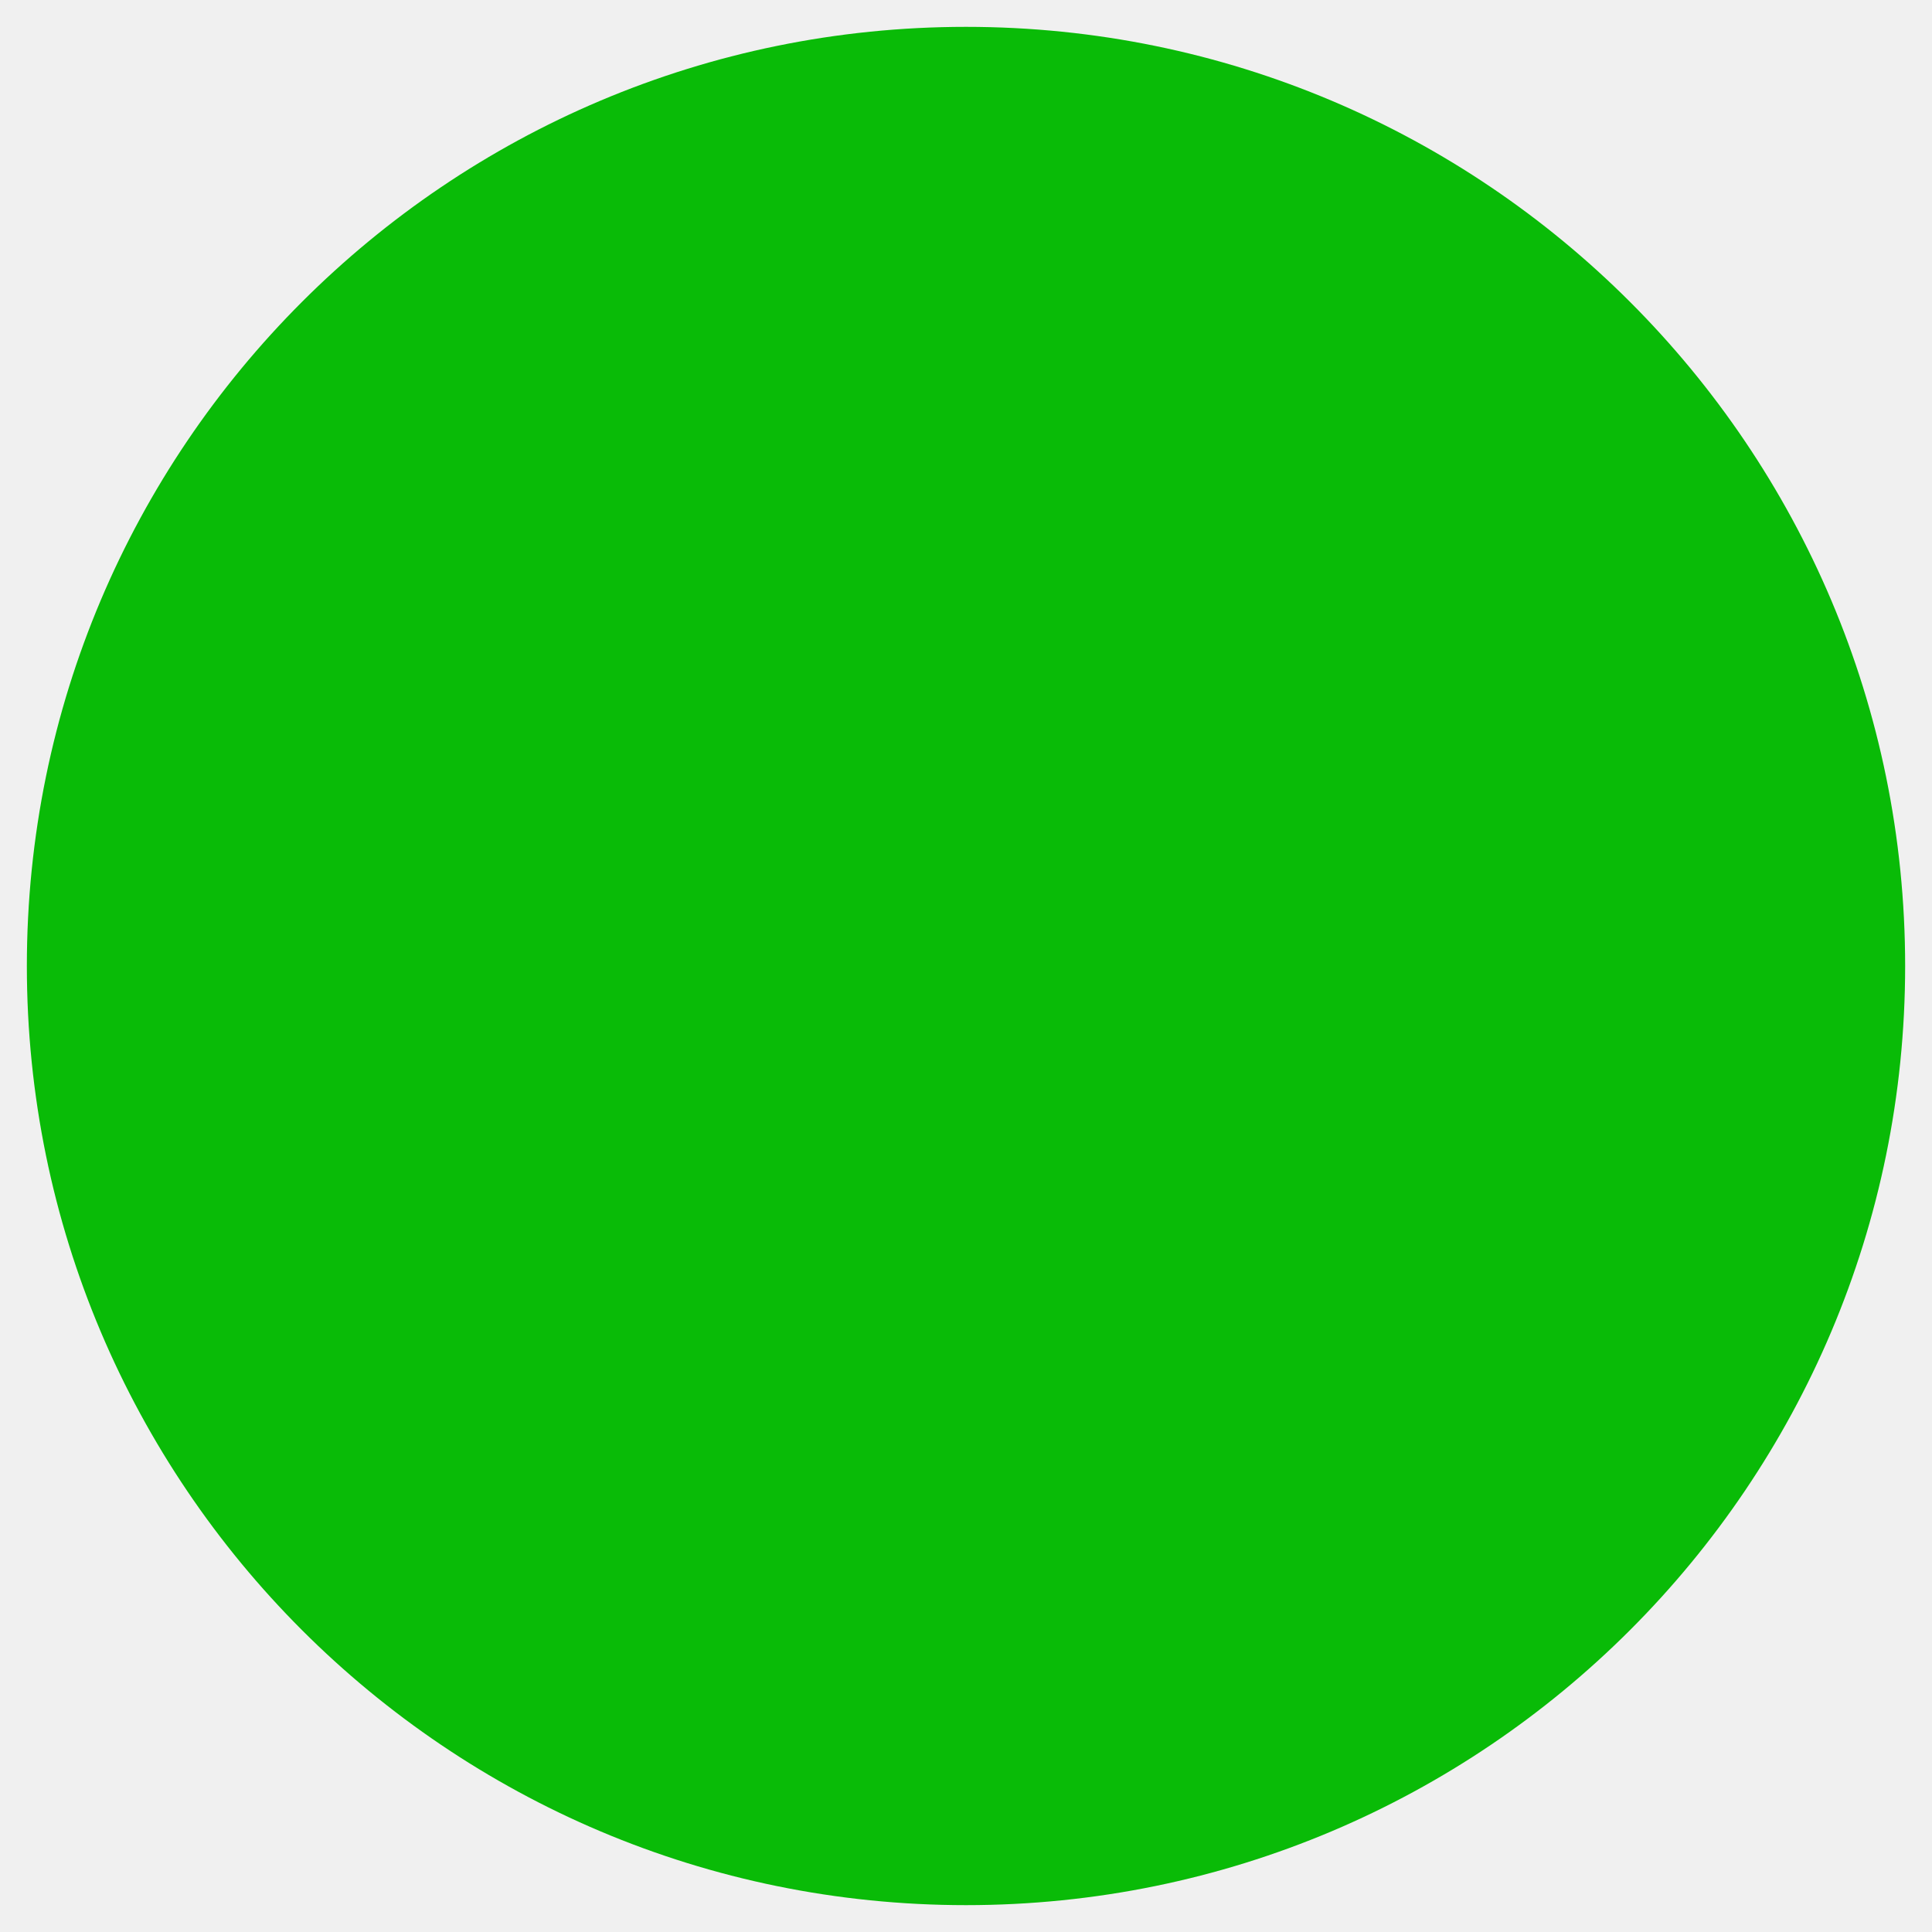
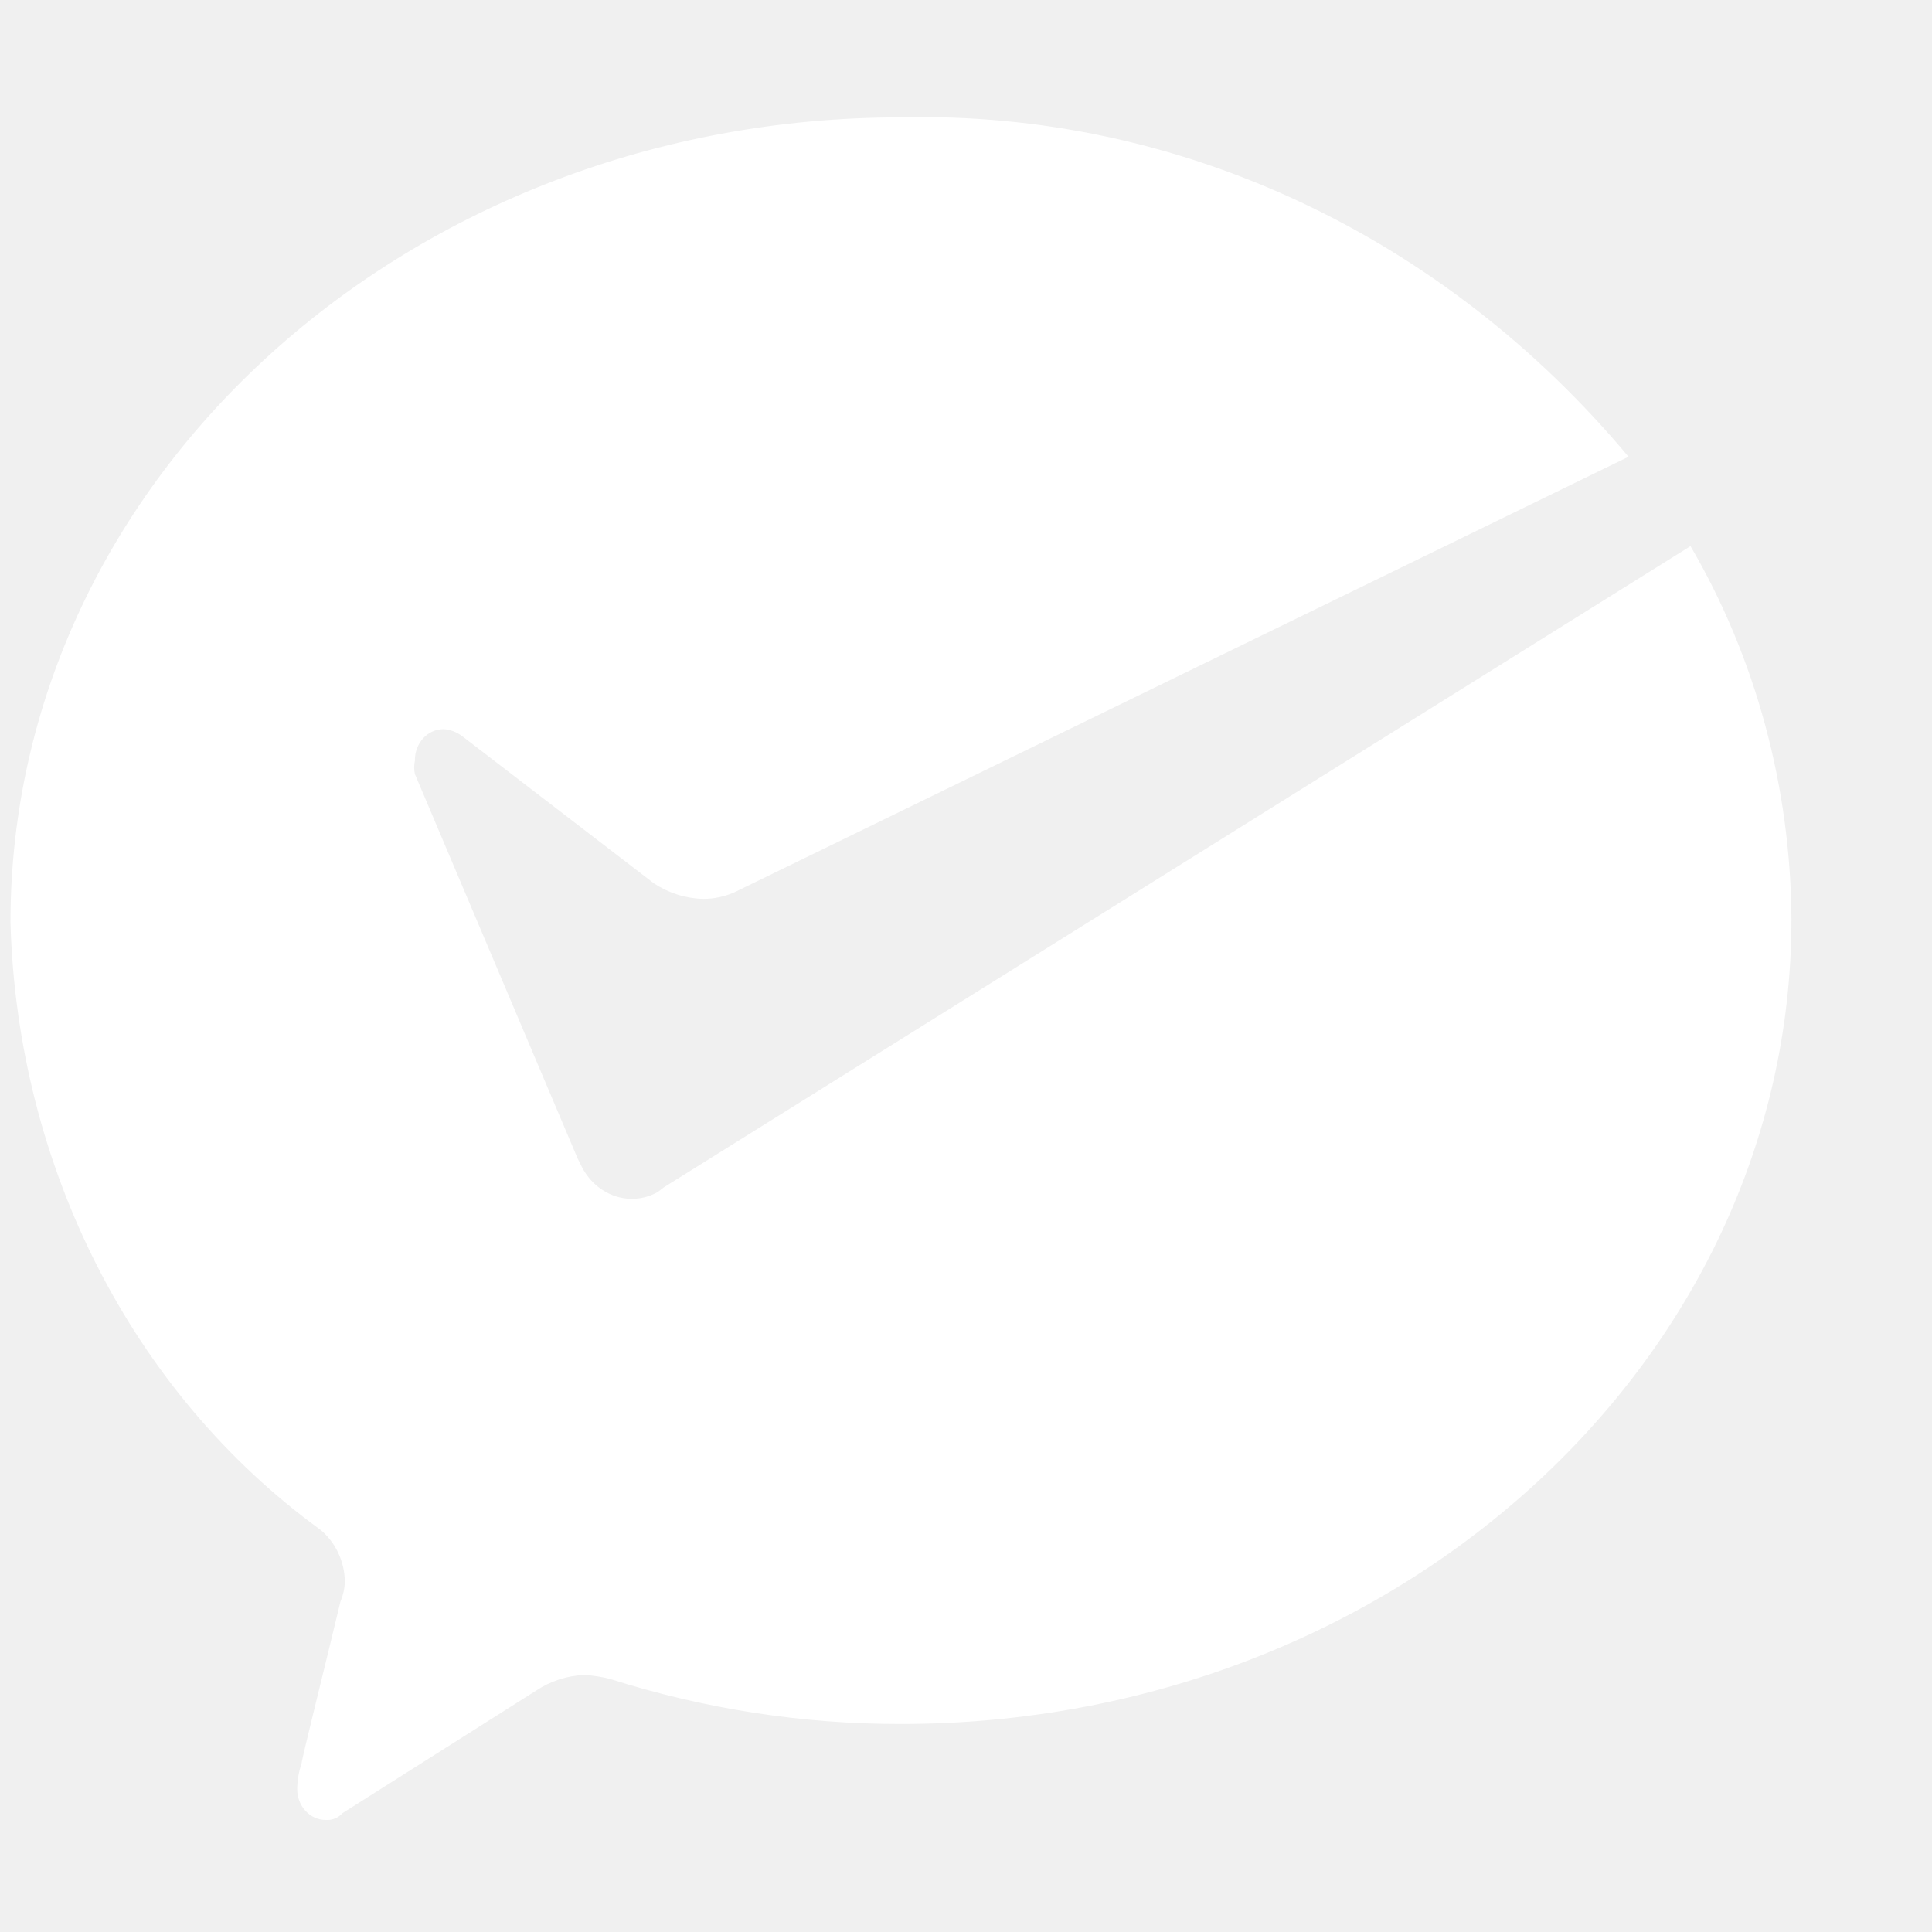
- <svg xmlns="http://www.w3.org/2000/svg" version="1.1" width="20px" height="20px">
-   <g transform="matrix(1 0 0 1 -510 -516 )">
-     <path d="M 0.278 10  C 0.278 15.369  4.631 19.722  10 19.722  C 15.369 19.722  19.722 15.369  19.722 10  C 19.722 4.631  15.369 0.278  10 0.278  C 4.631 0.278  0.278 4.631  0.278 10  Z " fill-rule="nonzero" fill="#09bb07" stroke="none" transform="matrix(1 0 0 1 510 516 )" />
+ <svg xmlns="http://www.w3.org/2000/svg" version="1.1" width="12px" height="12px">
+   <g transform="matrix(1 0 0 1 -514 -520 )">
+     <path d="M 4.123 7.375  L 4.085 7.404  C 4.034 7.433  3.977 7.447  3.919 7.446  C 3.793 7.444  3.677 7.369  3.615 7.25  L 3.588 7.196  L 2.577 4.808  C 2.571 4.781  2.571 4.752  2.577 4.725  C 2.577 4.724  2.577 4.722  2.577 4.721  C 2.577 4.615  2.656 4.529  2.754 4.529  C 2.755 4.529  2.756 4.529  2.758 4.529  C 2.798 4.532  2.836 4.547  2.869 4.571  L 4.062 5.487  C 4.155 5.548  4.261 5.581  4.369 5.583  C 4.435 5.583  4.501 5.569  4.562 5.542  L 10.115 2.837  C 8.963 1.458  7.314 0.688  5.596 0.729  C 2.55 0.729  0.065 2.962  0.065 5.729  C 0.107 7.249  0.823 8.653  1.988 9.5  C 2.082 9.576  2.139 9.694  2.142 9.821  C 2.141 9.864  2.132 9.906  2.115 9.946  C 2.027 10.317  1.873 10.929  1.873 10.954  C 1.856 11.003  1.847 11.056  1.846 11.108  C 1.846 11.11  1.846 11.111  1.846 11.113  C 1.846 11.218  1.925 11.304  2.023 11.304  C 2.024 11.304  2.026 11.304  2.027 11.304  C 2.064 11.306  2.101 11.291  2.127 11.262  L 3.331 10.5  C 3.42 10.441  3.522 10.408  3.627 10.404  C 3.683 10.406  3.738 10.415  3.792 10.429  C 4.378 10.615  4.986 10.709  5.596 10.708  C 8.642 10.708  11.127 8.475  11.127 5.708  C 11.122 4.888  10.905 4.085  10.5 3.392  L 4.123 7.375  Z " fill-rule="nonzero" fill="#ffffff" stroke="none" transform="matrix(1 0 0 1 514 520 )" />
  </g>
</svg>
